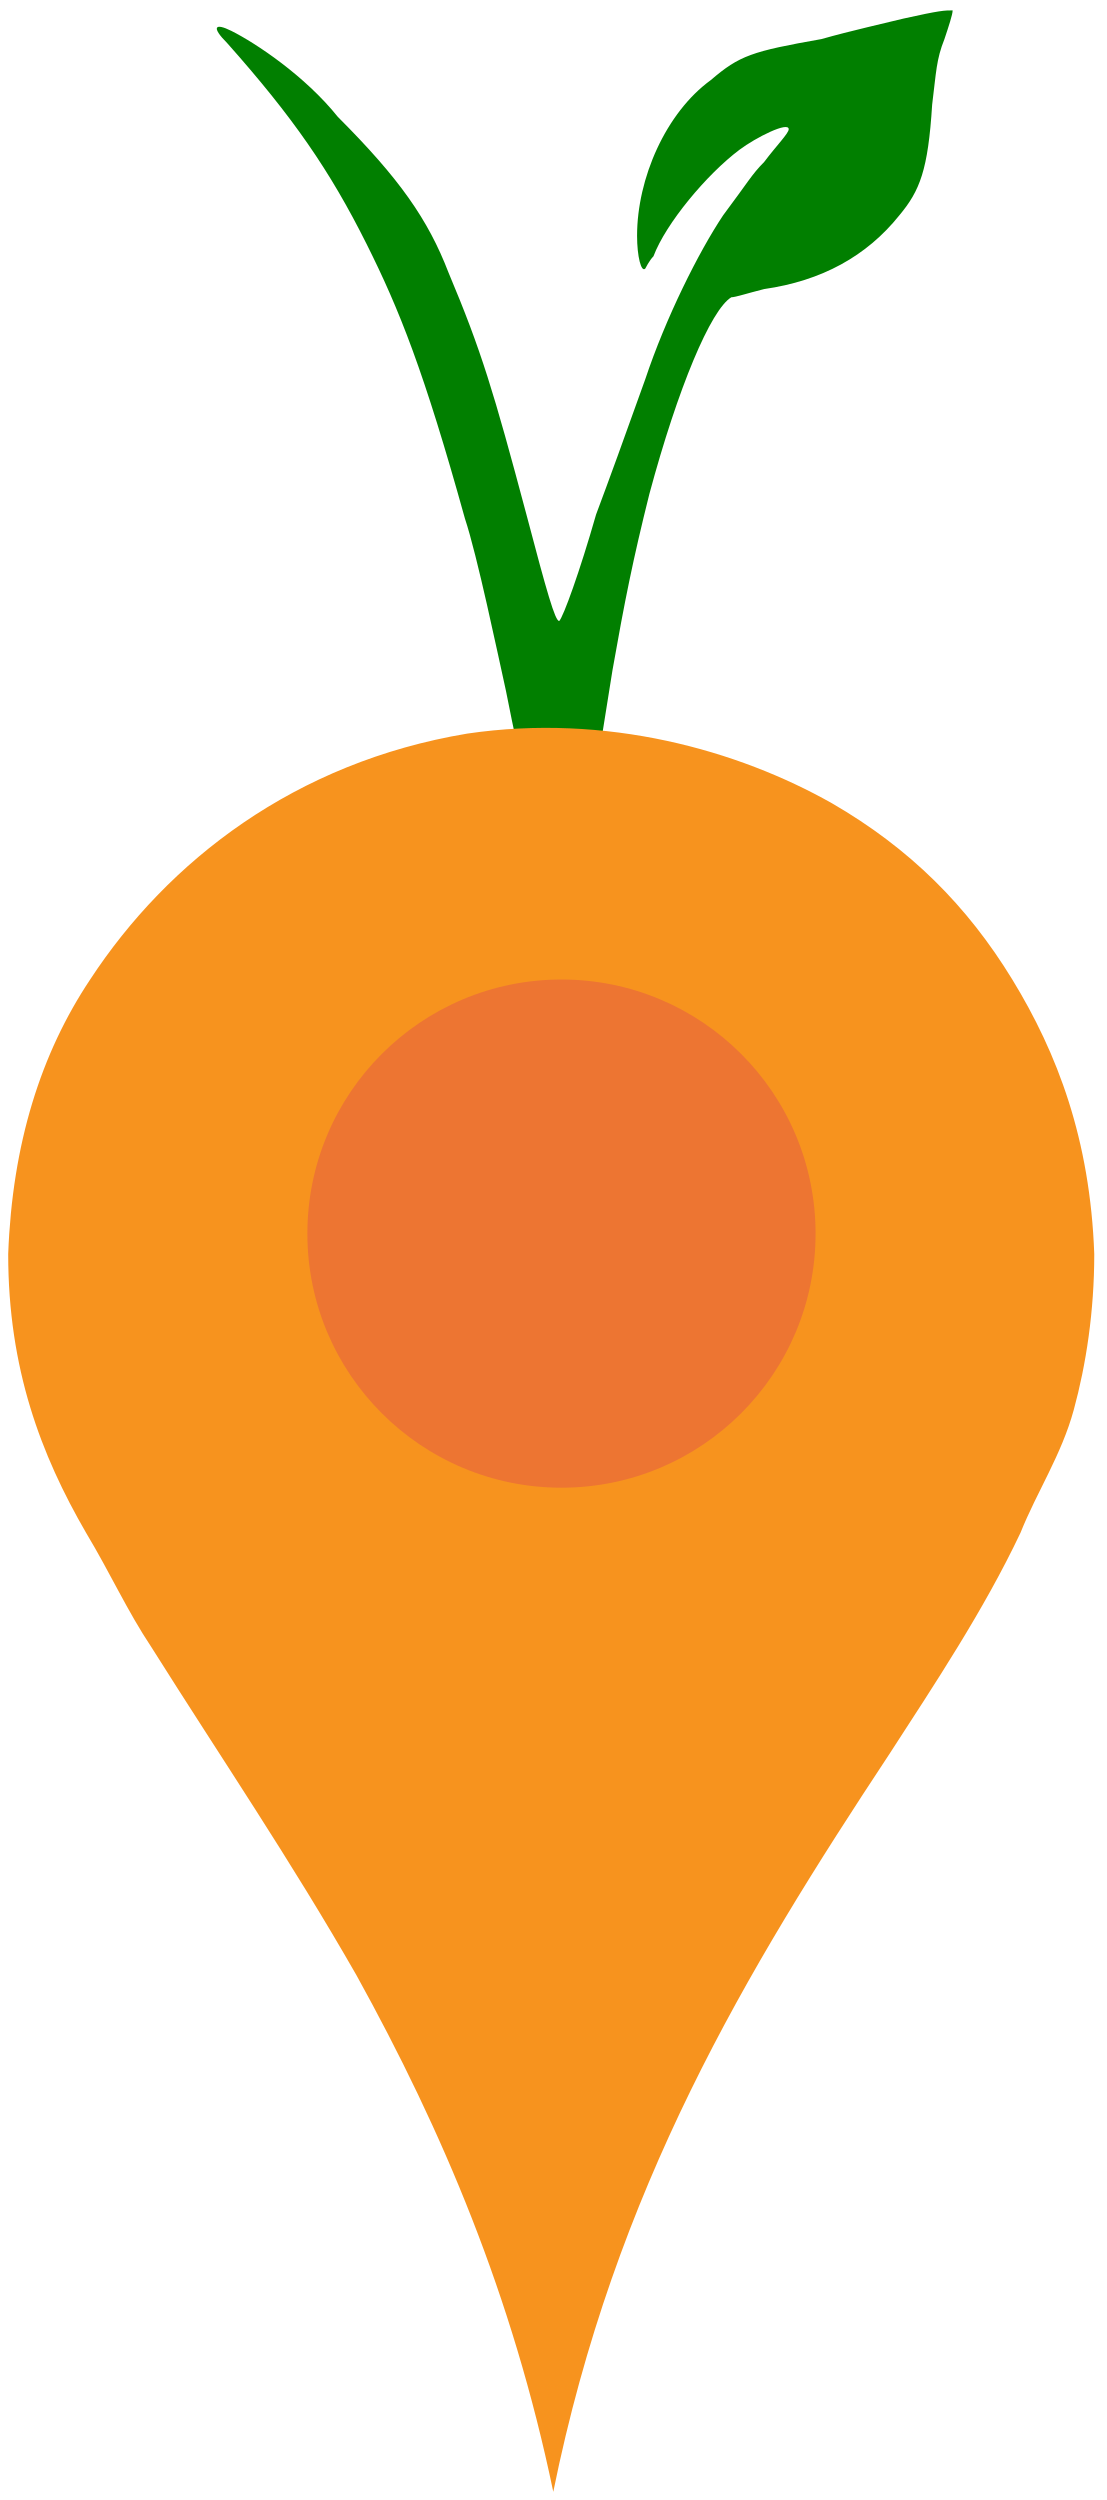
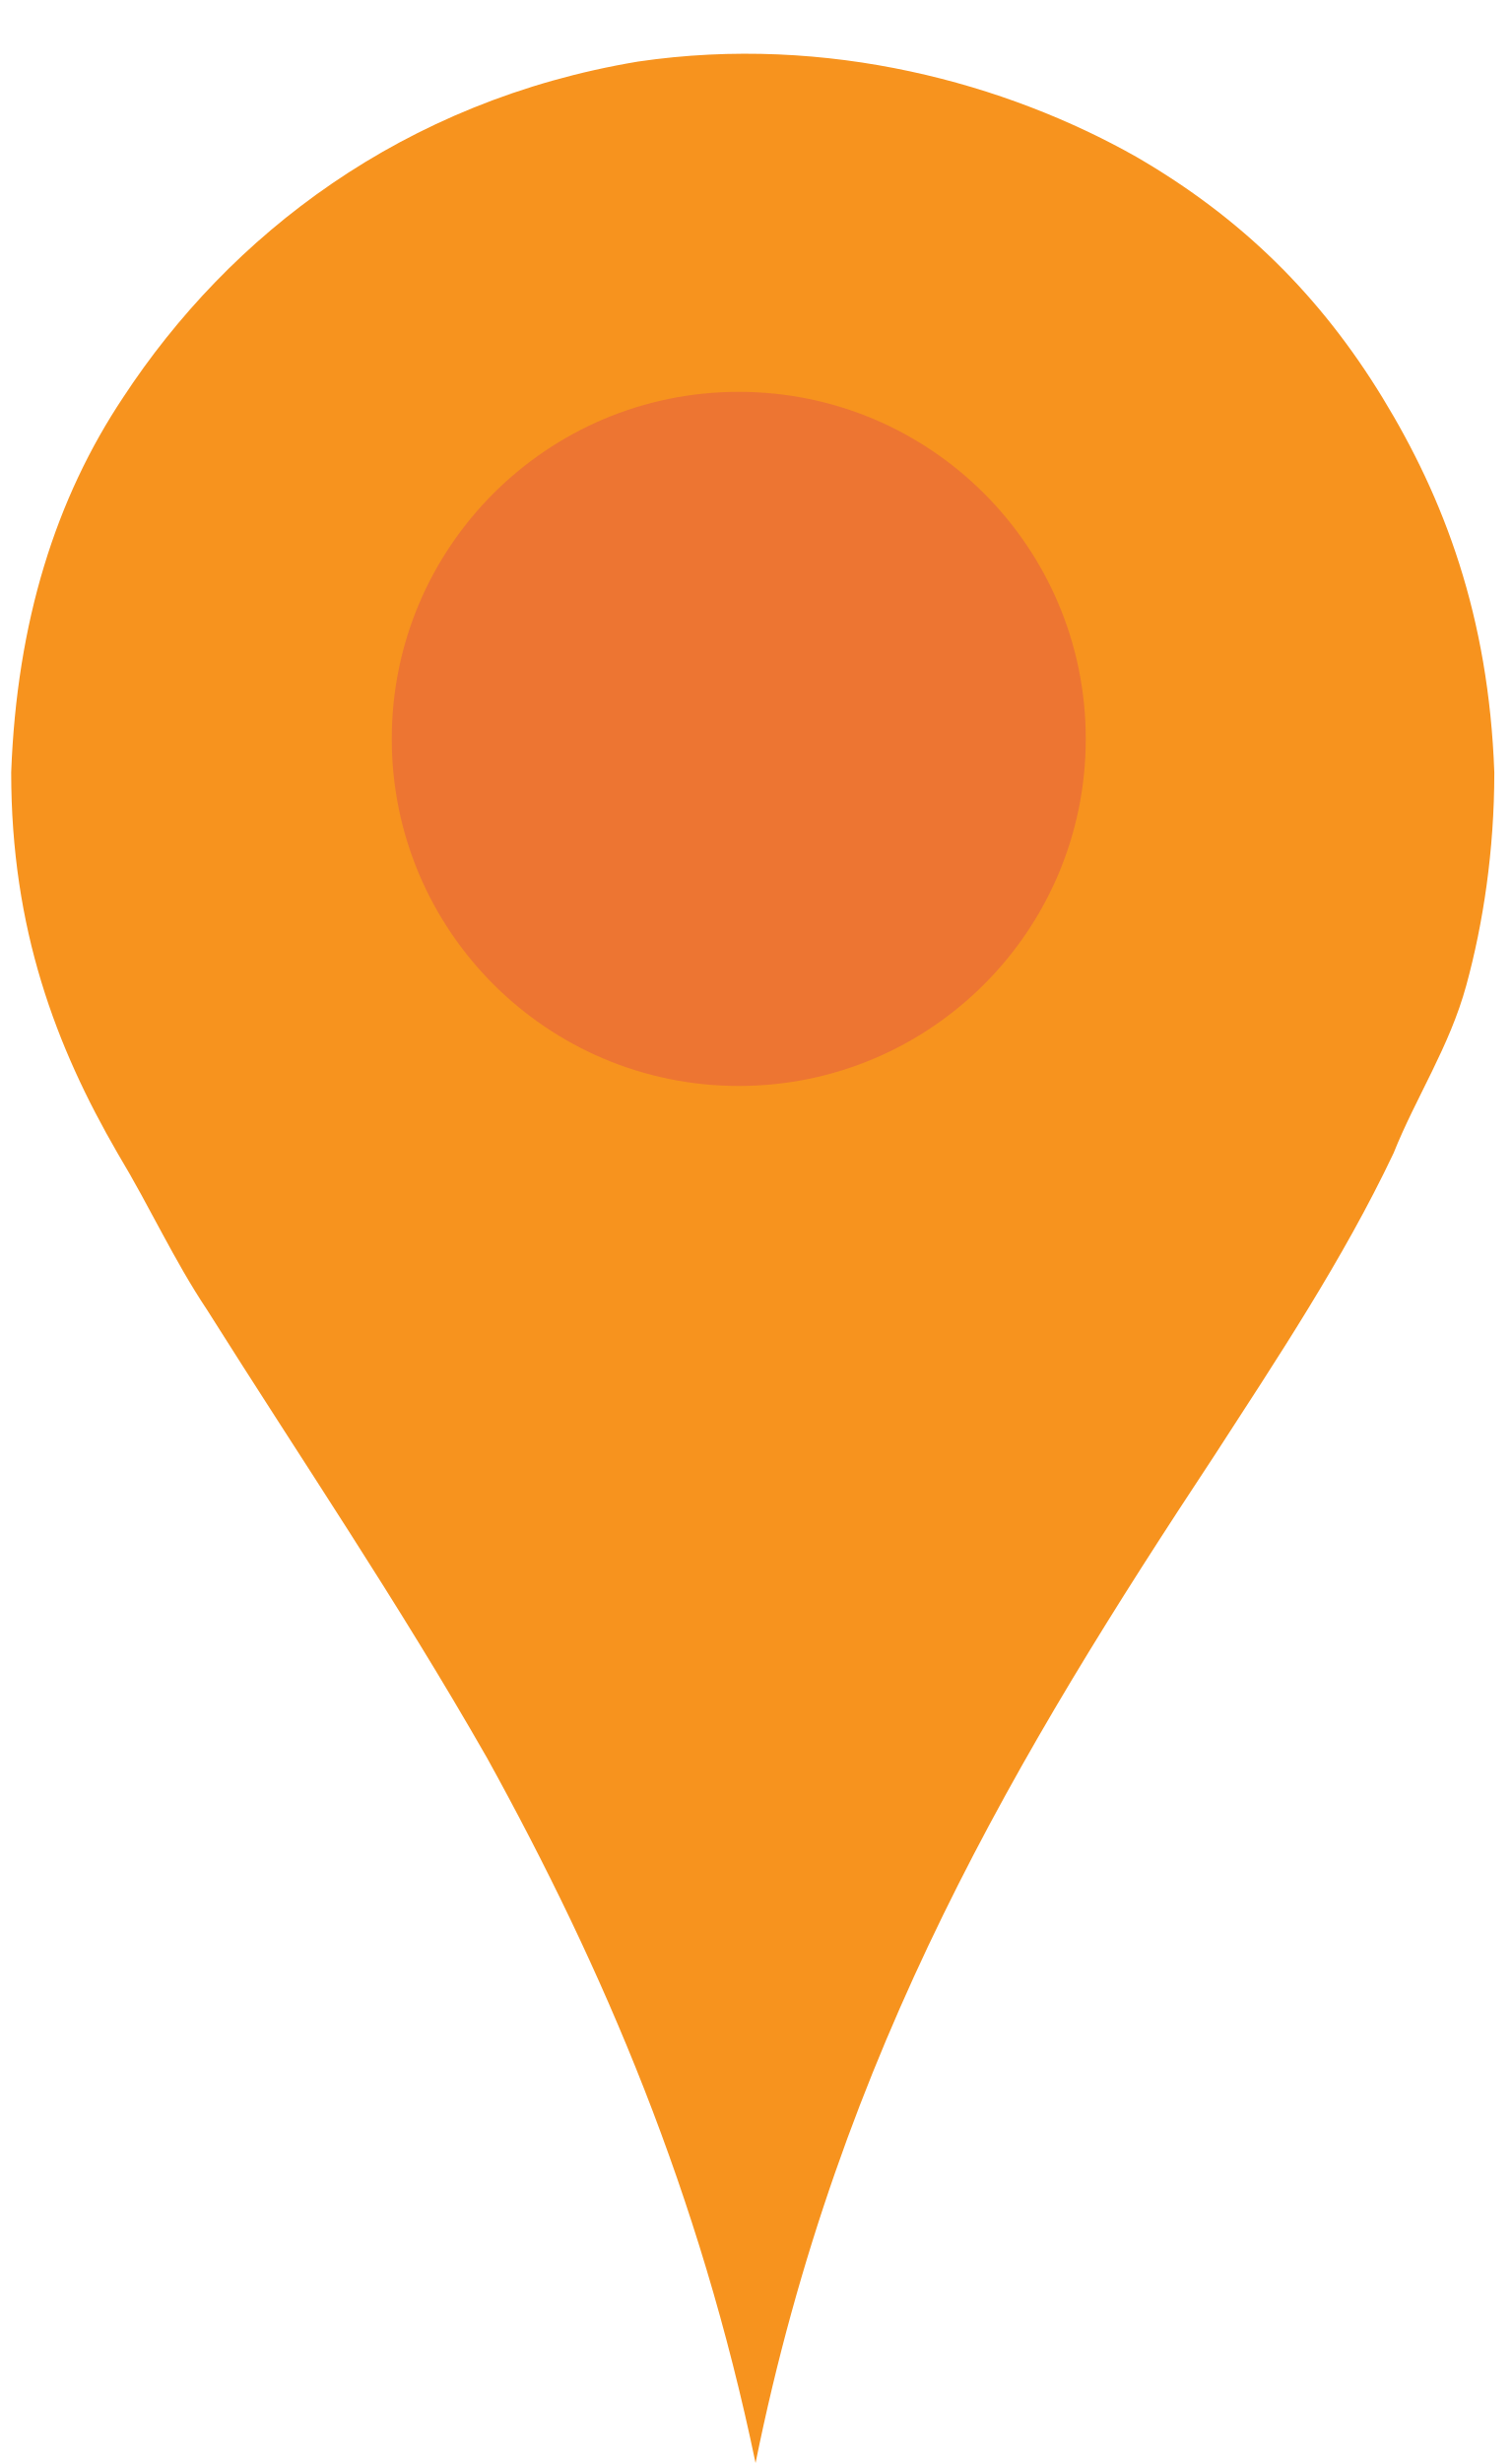
- <svg xmlns="http://www.w3.org/2000/svg" width="27px" height="61px" viewBox="0 0 27 61" version="1.1">
-   <defs />
+ <svg xmlns="http://www.w3.org/2000/svg" width="27px" height="44px" viewBox="0 0 27 44" version="1.1">
  <g id="Page-1" stroke="none" stroke-width="1" fill="none" fill-rule="evenodd">
-     <g id="vegan" transform="translate(0, -1)">
-       <g id="Layer_8">
-         <g id="vegetarian-mark_1_" transform="translate(5.244508, 0.342385)" fill="#017F00">
-           <g id="Group_3_" transform="translate(9, 10.51098) scale(1, -1) translate(-9, -10.51098) translate(0, 0.510981)">
-             <path d="M16.8,19.4 C16.4,19.3 15.5,19.1 14.8,18.9 C13.1,18.6 12.8,18.5 12.1,17.9 C11,17.1 10.3,15.5 10.3,14.1 C10.3,13.6 10.4,13.2 10.5,13.3 C10.5,13.3 10.6,13.5 10.7,13.6 C11,14.4 12,15.6 12.8,16.2 C13.2,16.5 14,16.9 14,16.7 C14,16.6 13.7,16.3 13.4,15.9 C13.1,15.6 13,15.4 12.4,14.6 C11.8,13.7 11,12.1 10.5,10.6 C10,9.2 9.6,8.1 9.3,7.3 C8.9,5.9 8.5,4.8 8.4,4.7 C8.3,4.7 8.1,5.4 7.6,7.3 C6.8,10.3 6.5,11.3 5.7,13.2 C5.2,14.5 4.5,15.5 3,17 C2.2,18 1,18.8 0.4,19.1 C0,19.3 -0.1,19.2 0.3,18.8 C1.9,17 2.8,15.7 3.7,13.9 C4.5,12.3 5.1,10.8 6.1,7.2 C6.4,6.3 6.9,3.9 7.1,3 C7.3,2 7.5,1 7.6,0.8 C7.6,0.8 7.7,0.7 7.8,0.7 L9,0.7 C9.3,0.8 9.3,1 9.7,3.5 C10,5.2 10.2,6.2 10.6,7.8 C11.3,10.4 12.1,12.3 12.6,12.6 C12.7,12.6 13,12.7 13.4,12.8 C14.8,13 15.9,13.6 16.7,14.6 C17.2,15.2 17.4,15.7 17.5,17.3 C17.6,18.1 17.6,18.4 17.8,18.9 C17.9,19.2 18,19.5 18,19.6 C17.8,19.6 17.7,19.6 16.8,19.4 L16.8,19.4 L16.8,19.4 Z" id="Shape_3_" />
+     <g id="vegan">
+       <g id="Page-1">
+         <g id="vegan">
+           <g id="Layer_8">
+             <g id="Group_2_" fill="#F7931E">
+               <path d="M13.5,44 C12.5,39.2 10.8,35.2 8.7,31.4 C7.1,28.6 5.4,26.1 3.7,23.4 C3.1,22.5 2.7,21.6 2.1,20.6 C1,18.7 0.2,16.6 0.2,13.8 C0.3,11.1 1,8.9 2.2,7.1 C4.1,4.2 7.2,1.8 11.4,1.1 C14.8,0.6 18,1.5 20.3,2.8 C22.2,3.9 23.6,5.3 24.7,7.1 C25.8,8.9 26.6,11 26.7,13.8 C26.7,15.2 26.5,16.5 26.2,17.6 C25.9,18.7 25.3,19.6 24.9,20.6 C24,22.5 22.8,24.3 21.7,26 C18.2,31.3 15,36.6 13.5,44 L13.5,44 L13.5,44 L13.5,44 Z" id="Shape_2_" />
+             </g>
+             <circle id="Oval" fill="#ED7532" cx="13.2" cy="13.2" r="6.2" />
          </g>
        </g>
-         <g id="Group_2_" transform="translate(0, 18)" fill="#F7931E">
-           <path d="M13.5,43.8 C12.5,39 10.8,35 8.7,31.2 C7.1,28.4 5.4,25.9 3.7,23.2 C3.1,22.3 2.7,21.4 2.1,20.4 C1,18.5 0.2,16.4 0.2,13.6 C0.3,10.9 1,8.7 2.2,6.9 C4.1,4 7.2,1.6 11.4,0.9 C14.8,0.4 18,1.3 20.3,2.6 C22.2,3.7 23.6,5.1 24.7,6.9 C25.8,8.7 26.6,10.8 26.7,13.6 C26.7,15 26.5,16.3 26.2,17.4 C25.9,18.5 25.3,19.4 24.9,20.4 C24,22.3 22.8,24.1 21.7,25.8 C18.2,31.1 15,36.4 13.5,43.8 L13.5,43.8 L13.5,43.8 Z" id="Shape_2_" />
-         </g>
-         <circle id="Oval" fill="#ED7532" cx="13.7" cy="31.1" r="6.2" />
      </g>
    </g>
  </g>
</svg>
